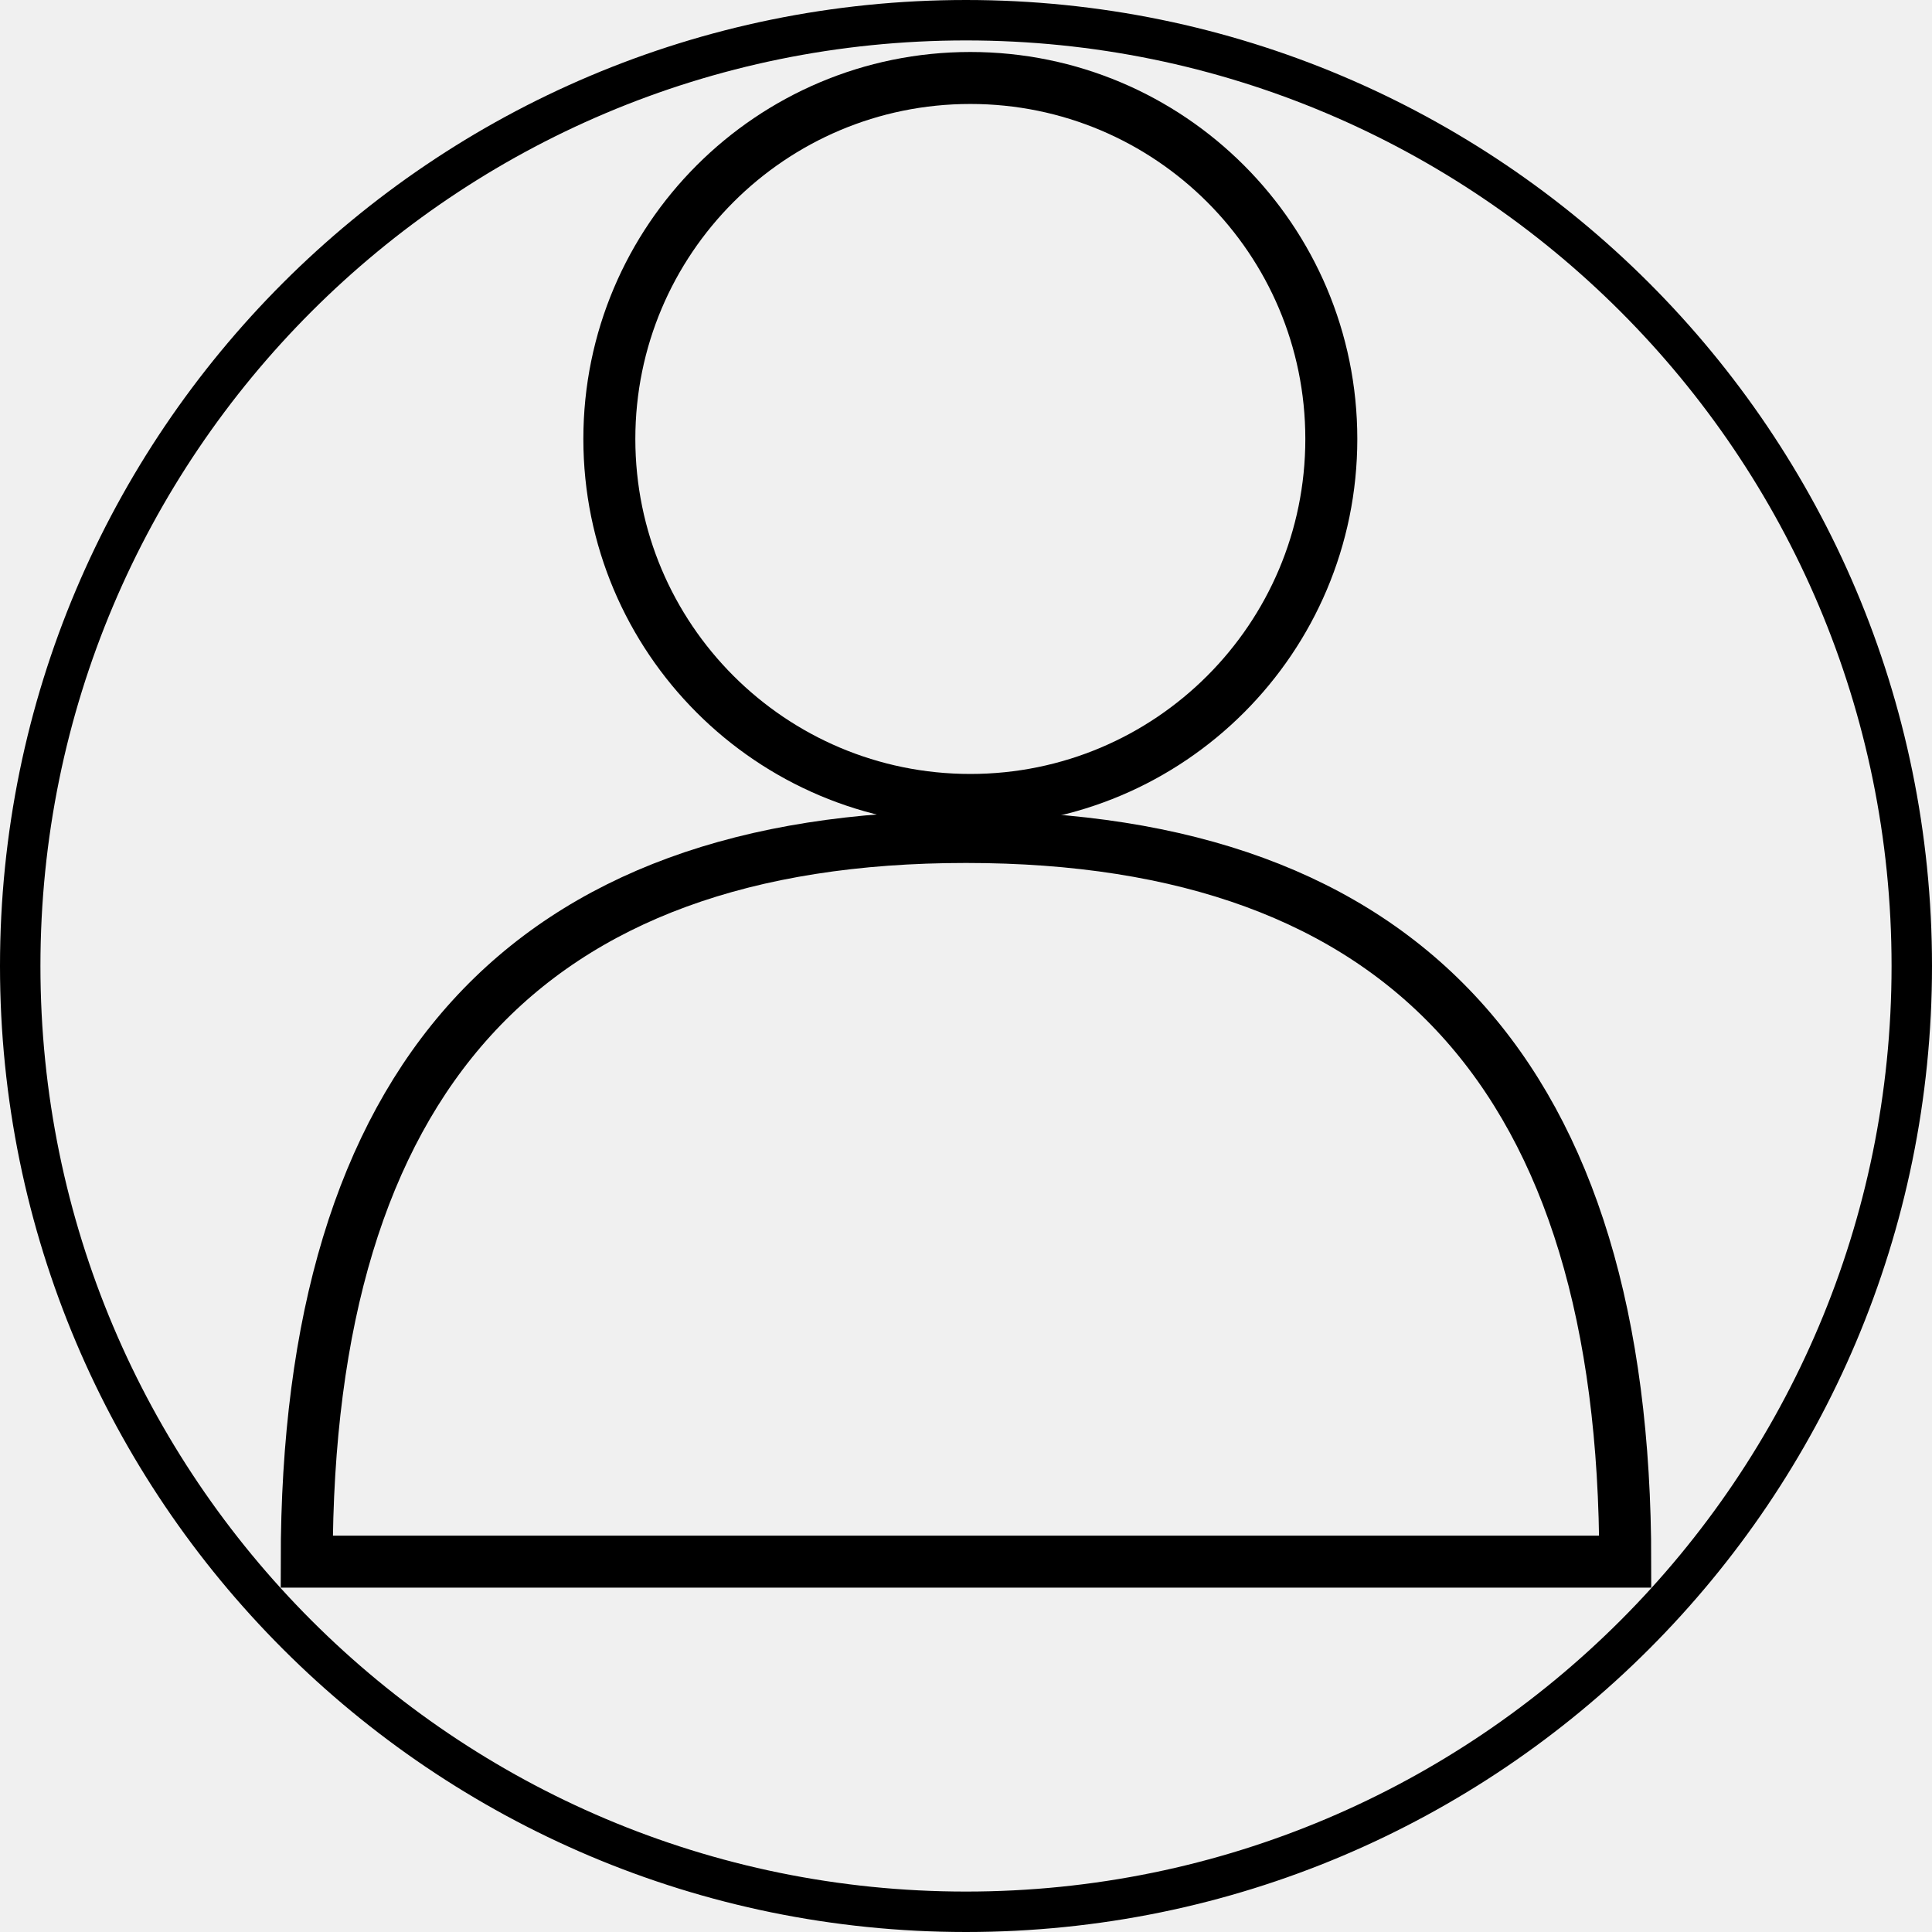
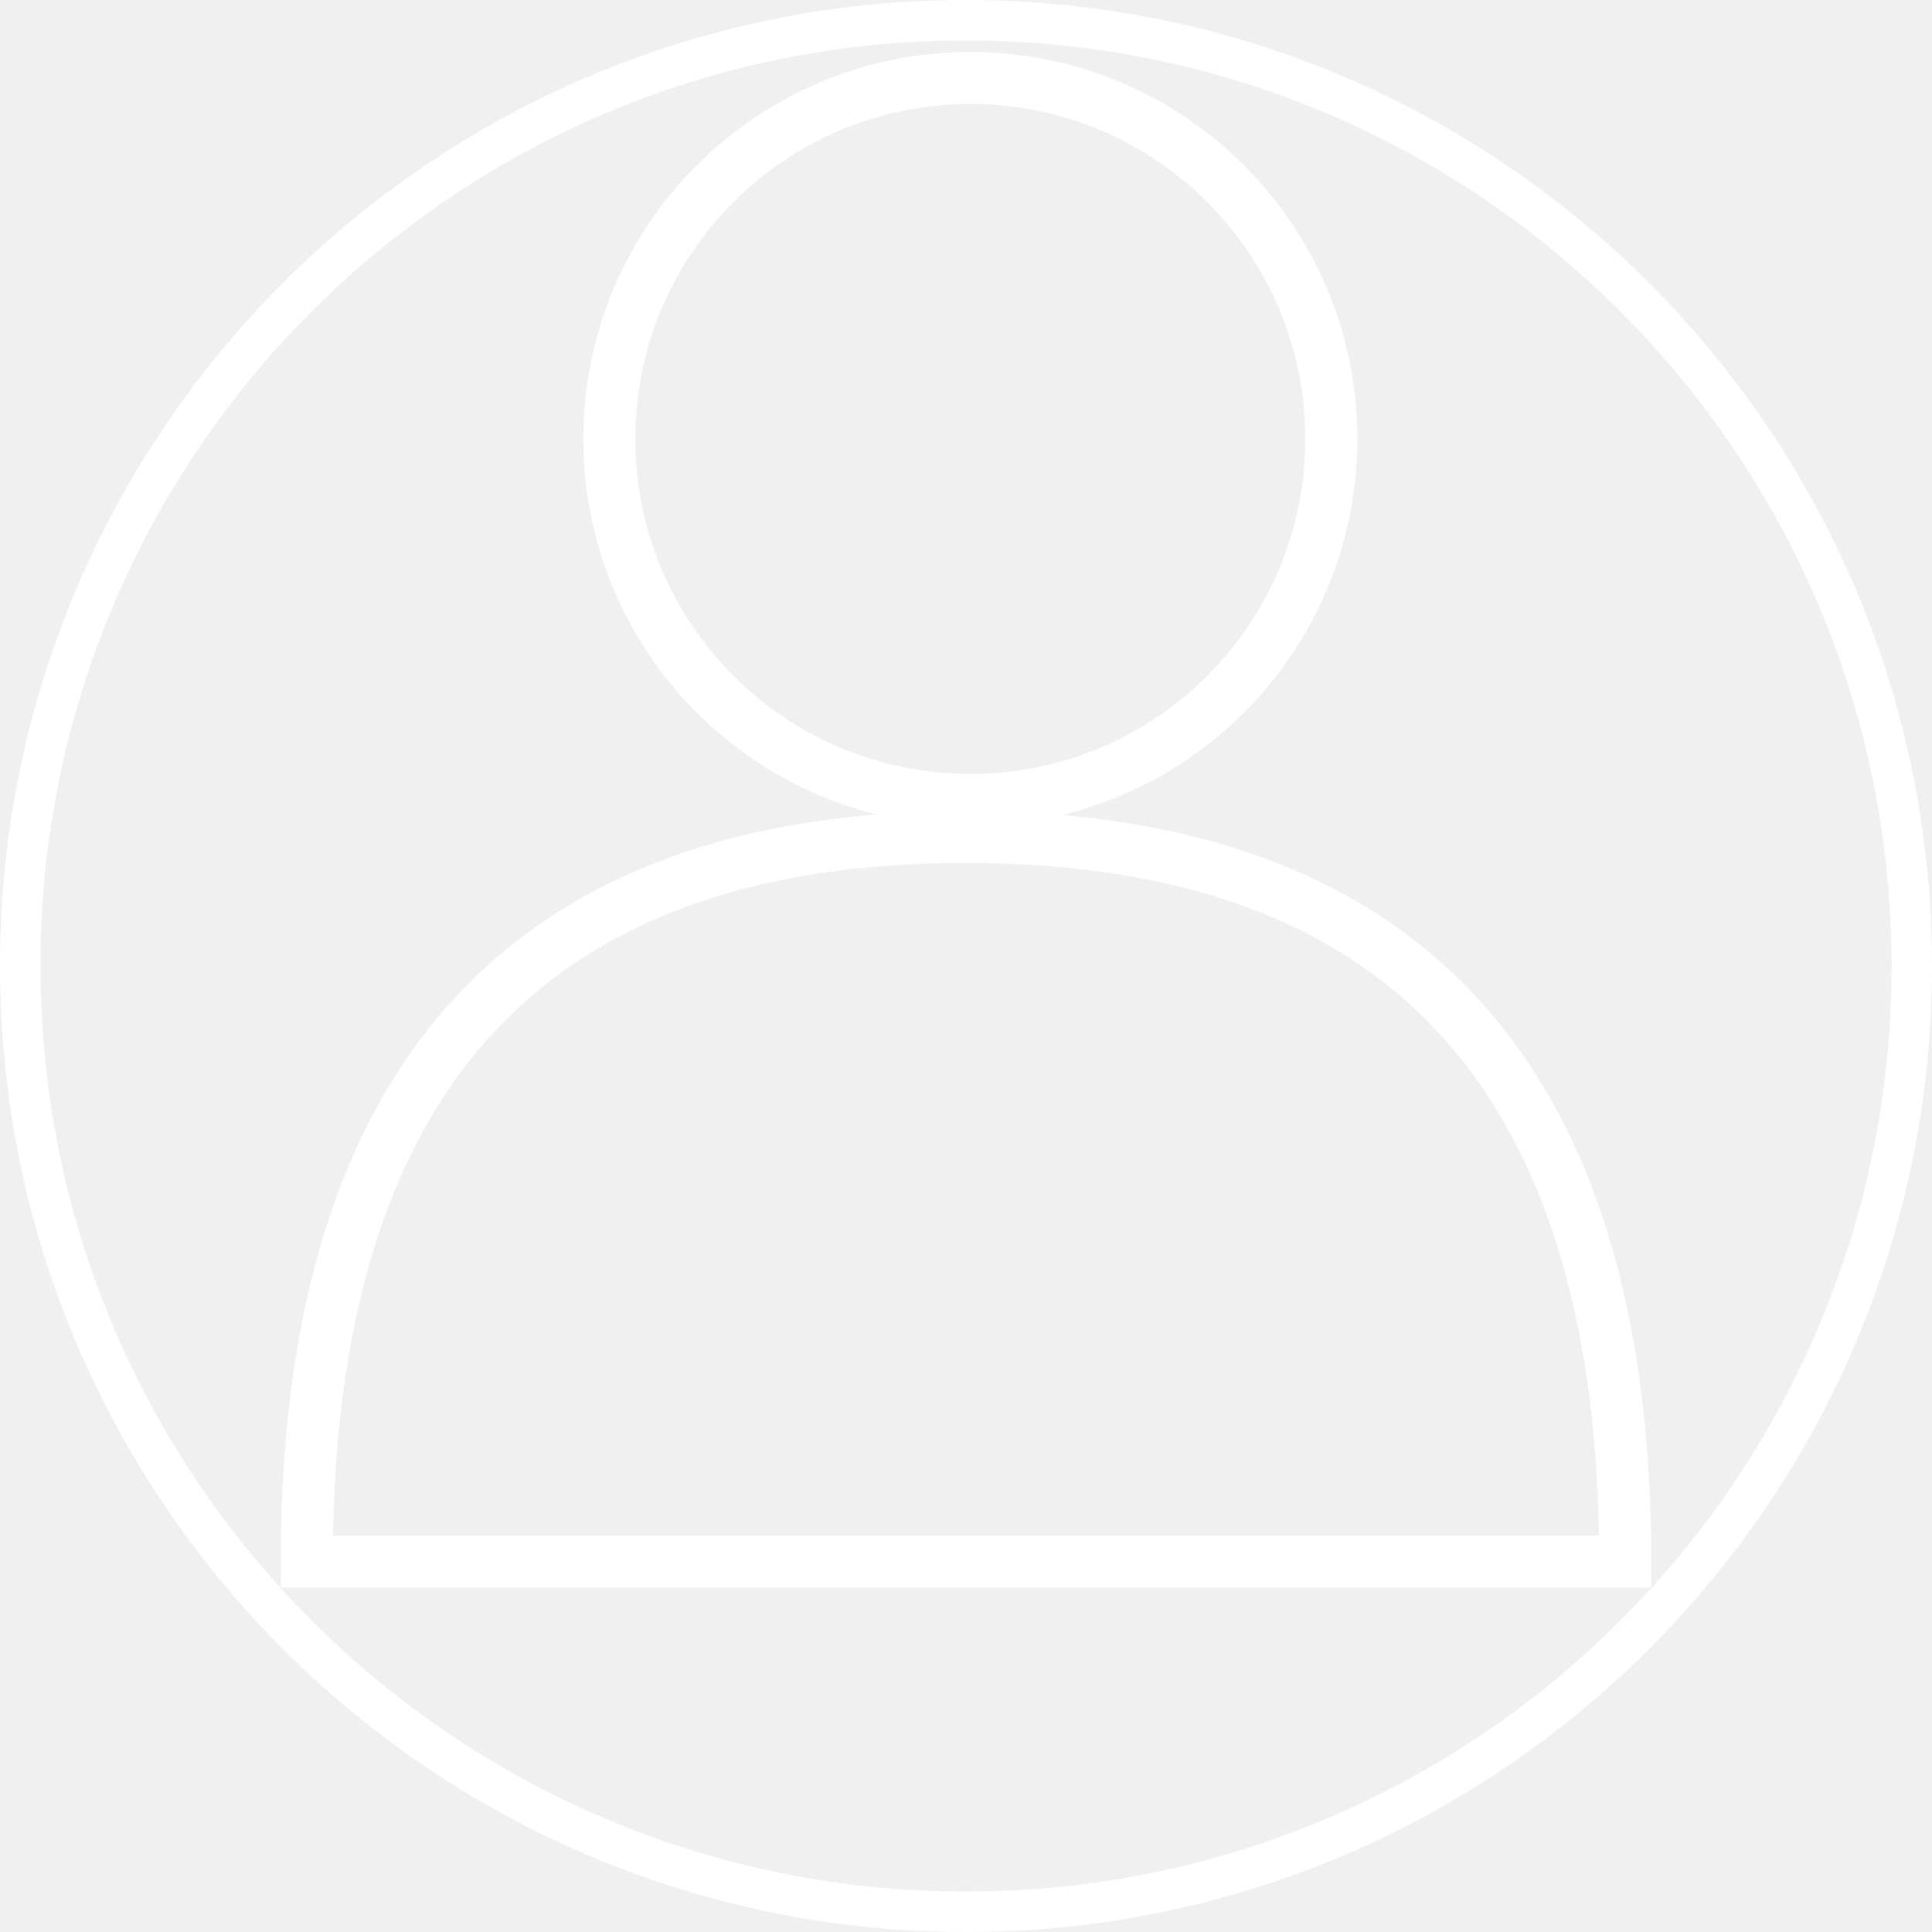
- <svg xmlns="http://www.w3.org/2000/svg" style="background: transparent; background-color: transparent; color-scheme: light dark;" version="1.1" width="669px" height="669px" viewBox="0 0 669 669" content="&lt;mxfile host=&quot;app.diagrams.net&quot; agent=&quot;Mozilla/5.0 (Windows NT 10.0; Win64; x64; rv:148.0) Gecko/20100101 Firefox/148.0&quot; version=&quot;29.6.0&quot; scale=&quot;1&quot; border=&quot;0&quot;&gt;&#10;  &lt;diagram name=&quot;Seite-1&quot; id=&quot;BzM6t10Bkuhp9ryF7UjO&quot;&gt;&#10;    &lt;mxGraphModel dx=&quot;1426&quot; dy=&quot;866&quot; grid=&quot;1&quot; gridSize=&quot;10&quot; guides=&quot;1&quot; tooltips=&quot;1&quot; connect=&quot;1&quot; arrows=&quot;1&quot; fold=&quot;1&quot; page=&quot;1&quot; pageScale=&quot;1&quot; pageWidth=&quot;827&quot; pageHeight=&quot;1169&quot; math=&quot;0&quot; shadow=&quot;0&quot;&gt;&#10;      &lt;root&gt;&#10;        &lt;mxCell id=&quot;0&quot; /&gt;&#10;        &lt;mxCell id=&quot;1&quot; parent=&quot;0&quot; /&gt;&#10;        &lt;mxCell id=&quot;aGrkwWGOnJY3Xx65zApS-3&quot; parent=&quot;1&quot; style=&quot;ellipse;whiteSpace=wrap;html=1;aspect=fixed;strokeWidth=14;fillColor=none;&quot; value=&quot;&quot; vertex=&quot;1&quot;&gt;&#10;          &lt;mxGeometry height=&quot;655&quot; width=&quot;655&quot; x=&quot;85&quot; y=&quot;280&quot; as=&quot;geometry&quot; /&gt;&#10;        &lt;/mxCell&gt;&#10;        &lt;mxCell id=&quot;aGrkwWGOnJY3Xx65zApS-5&quot; parent=&quot;1&quot; style=&quot;ellipse;whiteSpace=wrap;html=1;aspect=fixed;fillColor=none;strokeWidth=18;&quot; value=&quot;&quot; vertex=&quot;1&quot;&gt;&#10;          &lt;mxGeometry height=&quot;250&quot; width=&quot;250&quot; x=&quot;289&quot; y=&quot;300&quot; as=&quot;geometry&quot; /&gt;&#10;        &lt;/mxCell&gt;&#10;        &lt;mxCell id=&quot;aGrkwWGOnJY3Xx65zApS-6&quot; parent=&quot;1&quot; style=&quot;shape=or;whiteSpace=wrap;html=1;rotation=-90;strokeWidth=18;fillColor=none;&quot; value=&quot;&quot; vertex=&quot;1&quot;&gt;&#10;          &lt;mxGeometry height=&quot;456.57&quot; width=&quot;250.94&quot; x=&quot;287.03&quot; y=&quot;460&quot; as=&quot;geometry&quot; /&gt;&#10;        &lt;/mxCell&gt;&#10;      &lt;/root&gt;&#10;    &lt;/mxGraphModel&gt;&#10;  &lt;/diagram&gt;&#10;&lt;/mxfile&gt;&#10;">
+ <svg xmlns="http://www.w3.org/2000/svg" style="background: transparent; background-color: transparent; color-scheme: light dark;" version="1.1" width="669px" height="669px" viewBox="0 0 669 669" content="&lt;mxfile host=&quot;app.diagrams.net&quot; agent=&quot;Mozilla/5.0 (Windows NT 10.0; Win64; x64; rv:149.0) Gecko/20100101 Firefox/149.0&quot; version=&quot;29.6.1&quot;&gt;&#10;  &lt;diagram name=&quot;Seite-1&quot; id=&quot;OwYiH9aKuMH-_jI-Q-6p&quot;&gt;&#10;    &lt;mxGraphModel dx=&quot;1844&quot; dy=&quot;1016&quot; grid=&quot;1&quot; gridSize=&quot;10&quot; guides=&quot;1&quot; tooltips=&quot;1&quot; connect=&quot;1&quot; arrows=&quot;1&quot; fold=&quot;1&quot; page=&quot;1&quot; pageScale=&quot;1&quot; pageWidth=&quot;827&quot; pageHeight=&quot;1169&quot; math=&quot;0&quot; shadow=&quot;0&quot;&gt;&#10;      &lt;root&gt;&#10;        &lt;mxCell id=&quot;0&quot; /&gt;&#10;        &lt;mxCell id=&quot;1&quot; parent=&quot;0&quot; /&gt;&#10;        &lt;mxCell id=&quot;FQNksy1tnfE57IW7nQsw-1&quot; parent=&quot;1&quot; style=&quot;ellipse;whiteSpace=wrap;html=1;aspect=fixed;strokeWidth=14;fillColor=none;strokeColor=light-dark(#ffffff, #ededed);&quot; value=&quot;&quot; vertex=&quot;1&quot;&gt;&#10;          &lt;mxGeometry height=&quot;655&quot; width=&quot;655&quot; x=&quot;85&quot; y=&quot;280&quot; as=&quot;geometry&quot; /&gt;&#10;        &lt;/mxCell&gt;&#10;        &lt;mxCell id=&quot;FQNksy1tnfE57IW7nQsw-2&quot; parent=&quot;1&quot; style=&quot;ellipse;whiteSpace=wrap;html=1;aspect=fixed;fillColor=none;strokeWidth=18;strokeColor=light-dark(#ffffff, #ededed);&quot; value=&quot;&quot; vertex=&quot;1&quot;&gt;&#10;          &lt;mxGeometry height=&quot;250&quot; width=&quot;250&quot; x=&quot;289&quot; y=&quot;300&quot; as=&quot;geometry&quot; /&gt;&#10;        &lt;/mxCell&gt;&#10;        &lt;mxCell id=&quot;FQNksy1tnfE57IW7nQsw-3&quot; parent=&quot;1&quot; style=&quot;shape=or;whiteSpace=wrap;html=1;rotation=-90;strokeWidth=18;fillColor=none;strokeColor=light-dark(#ffffff, #ededed);&quot; value=&quot;&quot; vertex=&quot;1&quot;&gt;&#10;          &lt;mxGeometry height=&quot;456.57&quot; width=&quot;250.94&quot; x=&quot;287.03&quot; y=&quot;460&quot; as=&quot;geometry&quot; /&gt;&#10;        &lt;/mxCell&gt;&#10;      &lt;/root&gt;&#10;    &lt;/mxGraphModel&gt;&#10;  &lt;/diagram&gt;&#10;&lt;/mxfile&gt;&#10;">
  <defs />
  <g>
    <g data-cell-id="0">
      <g data-cell-id="1">
-         <g data-cell-id="aGrkwWGOnJY3Xx65zApS-3">
+         <g data-cell-id="FQNksy1tnfE57IW7nQsw-1">
          <g>
-             <ellipse cx="334.5" cy="334.5" rx="327.5" ry="327.5" fill="transparent" stroke="#000000" style="stroke: light-dark(rgb(0, 0, 0), rgb(255, 255, 255));" stroke-width="14" pointer-events="all" />
+             <ellipse cx="334.5" cy="334.5" rx="327.5" ry="327.5" fill="transparent" stroke="#ffffff" style="stroke: light-dark(rgb(255, 255, 255), rgb(237, 237, 237));" stroke-width="14" pointer-events="all" />
          </g>
        </g>
-         <g data-cell-id="aGrkwWGOnJY3Xx65zApS-5">
+         <g data-cell-id="FQNksy1tnfE57IW7nQsw-2">
          <g>
-             <ellipse cx="336" cy="152" rx="125" ry="125" fill="transparent" stroke="#000000" style="stroke: light-dark(rgb(0, 0, 0), rgb(255, 255, 255));" stroke-width="18" pointer-events="all" />
+             <ellipse cx="336" cy="152" rx="125" ry="125" fill="transparent" stroke="#ffffff" style="stroke: light-dark(rgb(255, 255, 255), rgb(237, 237, 237));" stroke-width="18" pointer-events="all" />
          </g>
        </g>
-         <g data-cell-id="aGrkwWGOnJY3Xx65zApS-6">
+         <g data-cell-id="FQNksy1tnfE57IW7nQsw-3">
          <g>
-             <path d="M 209.03 187 Q 459.97 187 459.97 415.28 Q 459.97 643.57 209.03 643.57 Z" fill="none" stroke="#000000" style="stroke: light-dark(rgb(0, 0, 0), rgb(255, 255, 255));" stroke-width="18" stroke-miterlimit="10" transform="rotate(-90,334.5,415.29)" pointer-events="all" />
+             <path d="M 209.03 187 Q 459.97 187 459.97 415.28 Q 459.97 643.57 209.03 643.57 Z" fill="none" stroke="#ffffff" style="stroke: light-dark(rgb(255, 255, 255), rgb(237, 237, 237));" stroke-width="18" stroke-miterlimit="10" transform="rotate(-90,334.5,415.29)" pointer-events="all" />
          </g>
        </g>
      </g>
    </g>
  </g>
</svg>
